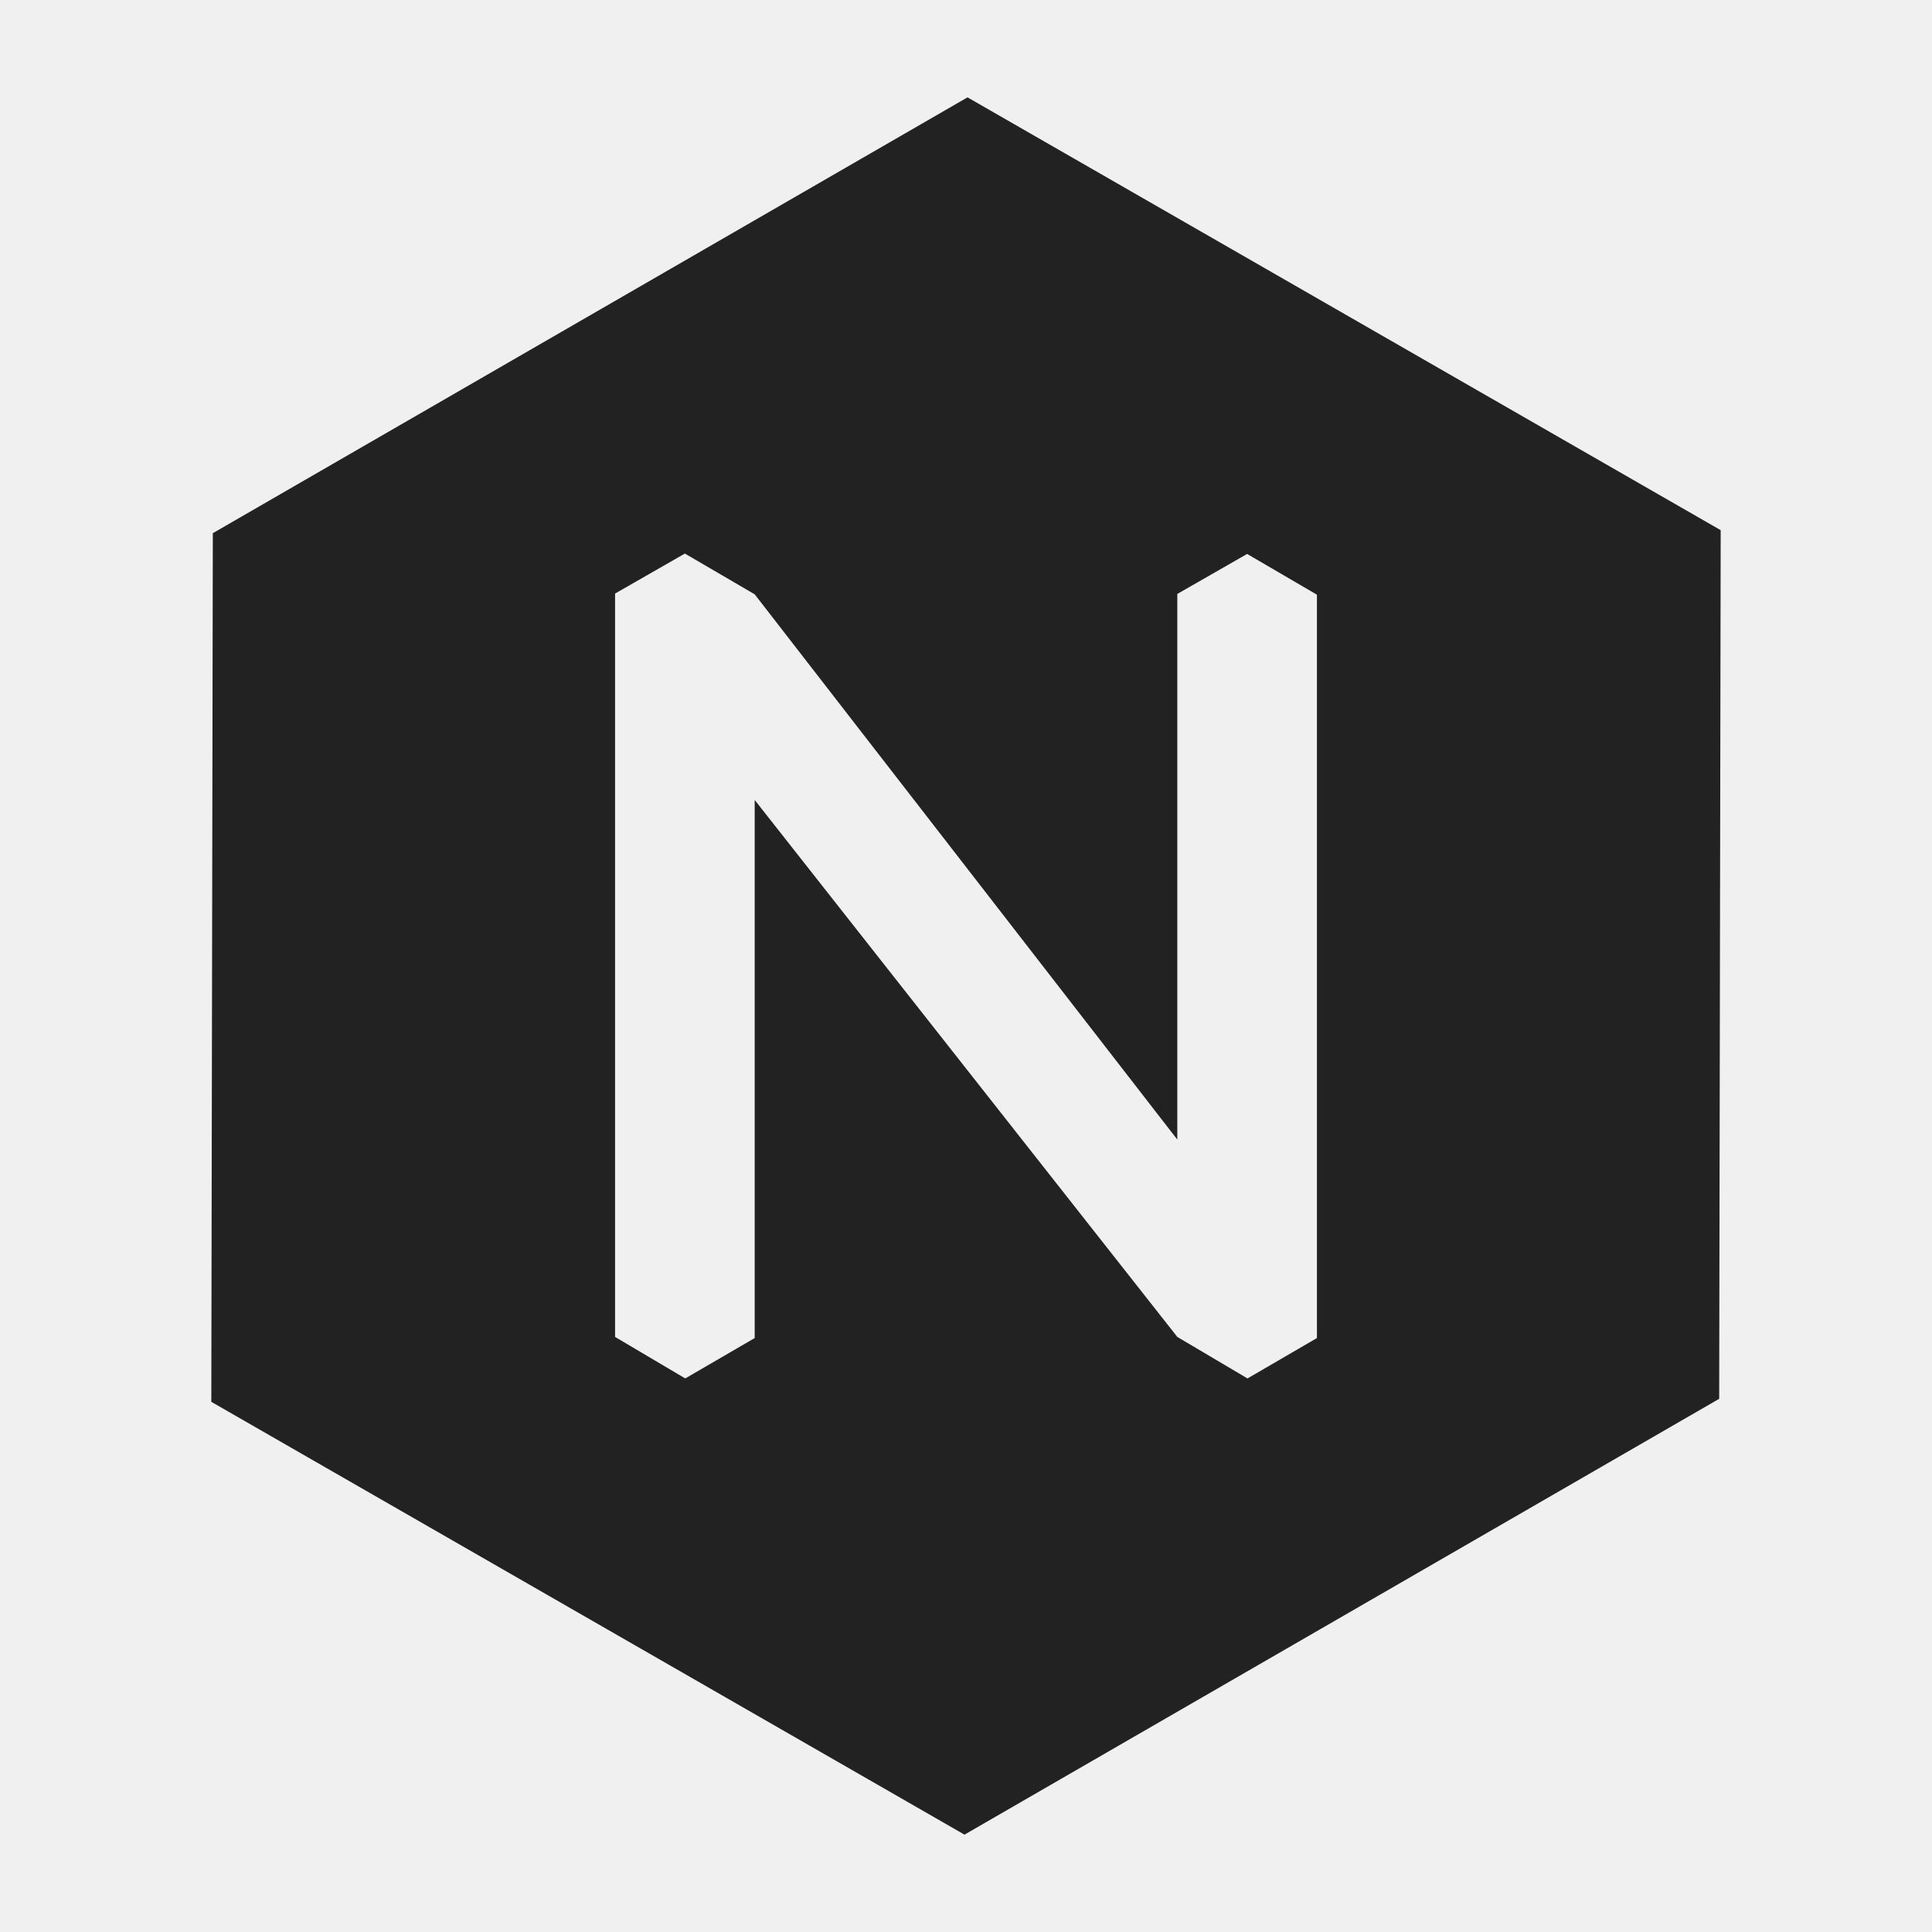
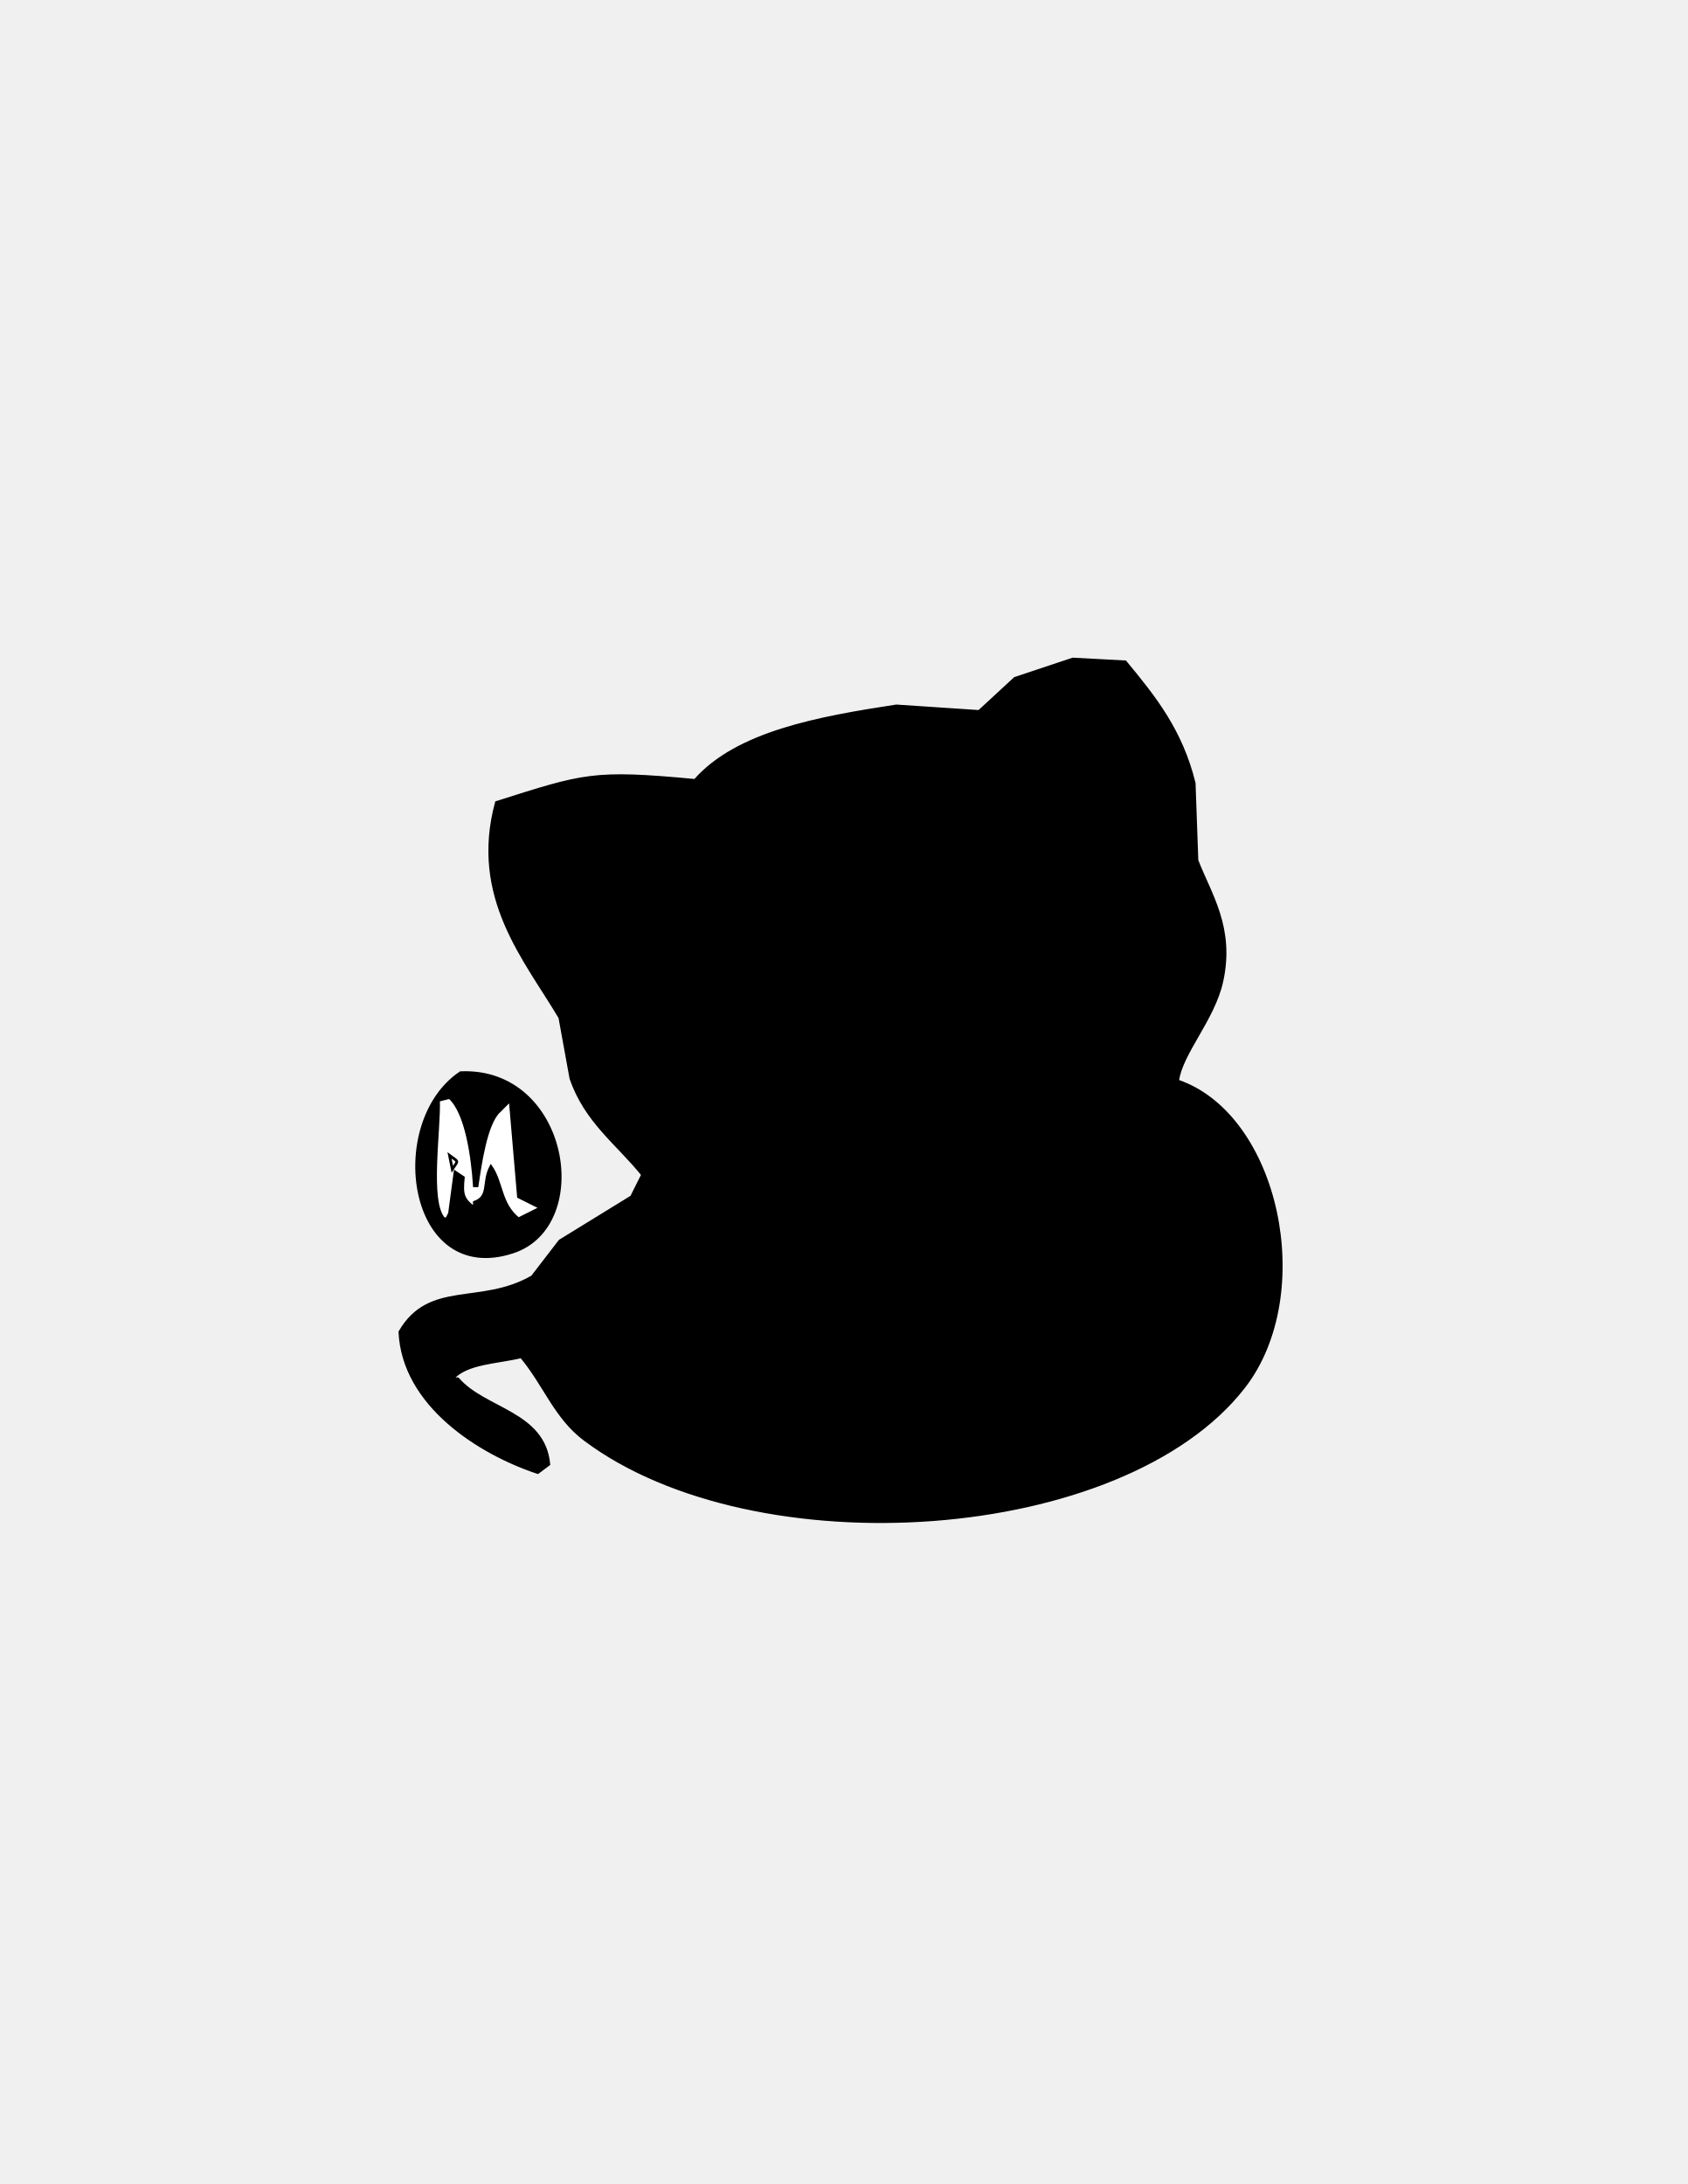
- <svg xmlns="http://www.w3.org/2000/svg" xml:space="preserve" enable-background="new 0 0 512 512" viewBox="0 0 512 512" height="512px" width="512px" y="0px" x="0px" id="NexT" version="1.1">
-   <defs id="defs3388" />
-   <path style="fill:#222222;fill-opacity:1" id="path3384" d="M 256.4,25.8 56.4,141.3 56,371.5 255.6,486.2 455.6,370.7 456,140.5 Z m 92.6,328.8 -18.4,10.7 -18.6,-11 0,0 -112,-142.3 0,142.6 -18.4,10.7 -18.6,-11 0,-197 18.5,-10.6 18.5,10.8 0,0 112,144.5 0,-144.6 18.5,-10.6 18.5,10.8 z" />
+ <svg xmlns="http://www.w3.org/2000/svg" version="1.1" id="图层_1" x="0px" y="0px" width="612px" height="792px" viewBox="0 0 612 792" enable-background="new 0 0 612 792" xml:space="preserve">
+   <path stroke="#000000" stroke-miterlimit="10" d="M389,239c6.333,0.333,12.667,0.667,19,1c10.599,12.803,20.285,24.85,25,44  c0.333,9.333,0.667,18.667,1,28c4.637,12.177,13.365,24.365,9,44c-3.048,13.71-14.745,25.983-16,36  c36.458,12.447,50.179,77.27,24,111c-43.794,56.427-177.097,65.461-239,19c-10.663-8.003-14.483-19.811-23-30  c-8.994,2.178-19.738,2.092-25,8c0.667,0,1.333,0,2,0c9.634,11.265,31.259,12.145,33,31c-1.333,1-2.667,2-4,3  c-21.23-7.022-48.792-24.493-50-51c10.733-18.52,29.238-9.188,48-20c3.333-4.333,6.667-8.667,10-13c8.666-5.333,17.334-10.667,26-16  c1.333-2.667,2.667-5.333,4-8c-9.148-11.36-20.685-19.358-26-35c-1.333-7.333-2.667-14.667-4-22c-12.34-20.878-32.367-43.463-23-78  c31.899-10.081,34.903-11.472,72-8c15.272-17.353,44.76-22.675,73-27c9.999,0.667,20.001,1.333,30,2c4.333-4,8.667-8,13-12  C375,243.667,382,241.333,389,239z" />
+   <path stroke="#000000" stroke-miterlimit="10" d="M167,389c38.862-1.722,48.191,55.386,19,65  C148.041,466.502,139.955,407.087,167,389z" />
+   <path fill="#FFFFFF" stroke="#000000" stroke-miterlimit="10" d="M163,398c-1.333,0.333-2.667,0.667-4,1  c0.395,10.692-3.753,36.99,2,43c0.333,0,0.667,0,1,0c0.333-0.667,0.667-1.333,1-2c0.667-5,1.333-10,2-15c1,0.667,2,1.333,3,2  c-0.583,5.967-0.313,7.823,4,11c0-0.667,0-1.333,0-2c5.84-2.083,2.905-7.236,6-13c4.09,5.868,3.284,13.645,10,19  c2.667-1.333,5.333-2.667,8-4c-2.667-1.333-5.333-2.667-8-4c-1-11.666-2-23.334-3-35c-1.333,1.333-2.667,2.667-4,4  c-4.814,4.368-6.917,19.591-8,27c-0.333,0-0.667,0-1,0C171.351,419.705,169.117,403.446,163,398z" />
+   <path fill="#FFFFFF" stroke="#000000" stroke-miterlimit="10" d="M163,419c3.449,2.576,3.201,1.639,1,5  C163.667,422.333,163.333,420.667,163,419z" />
</svg>
